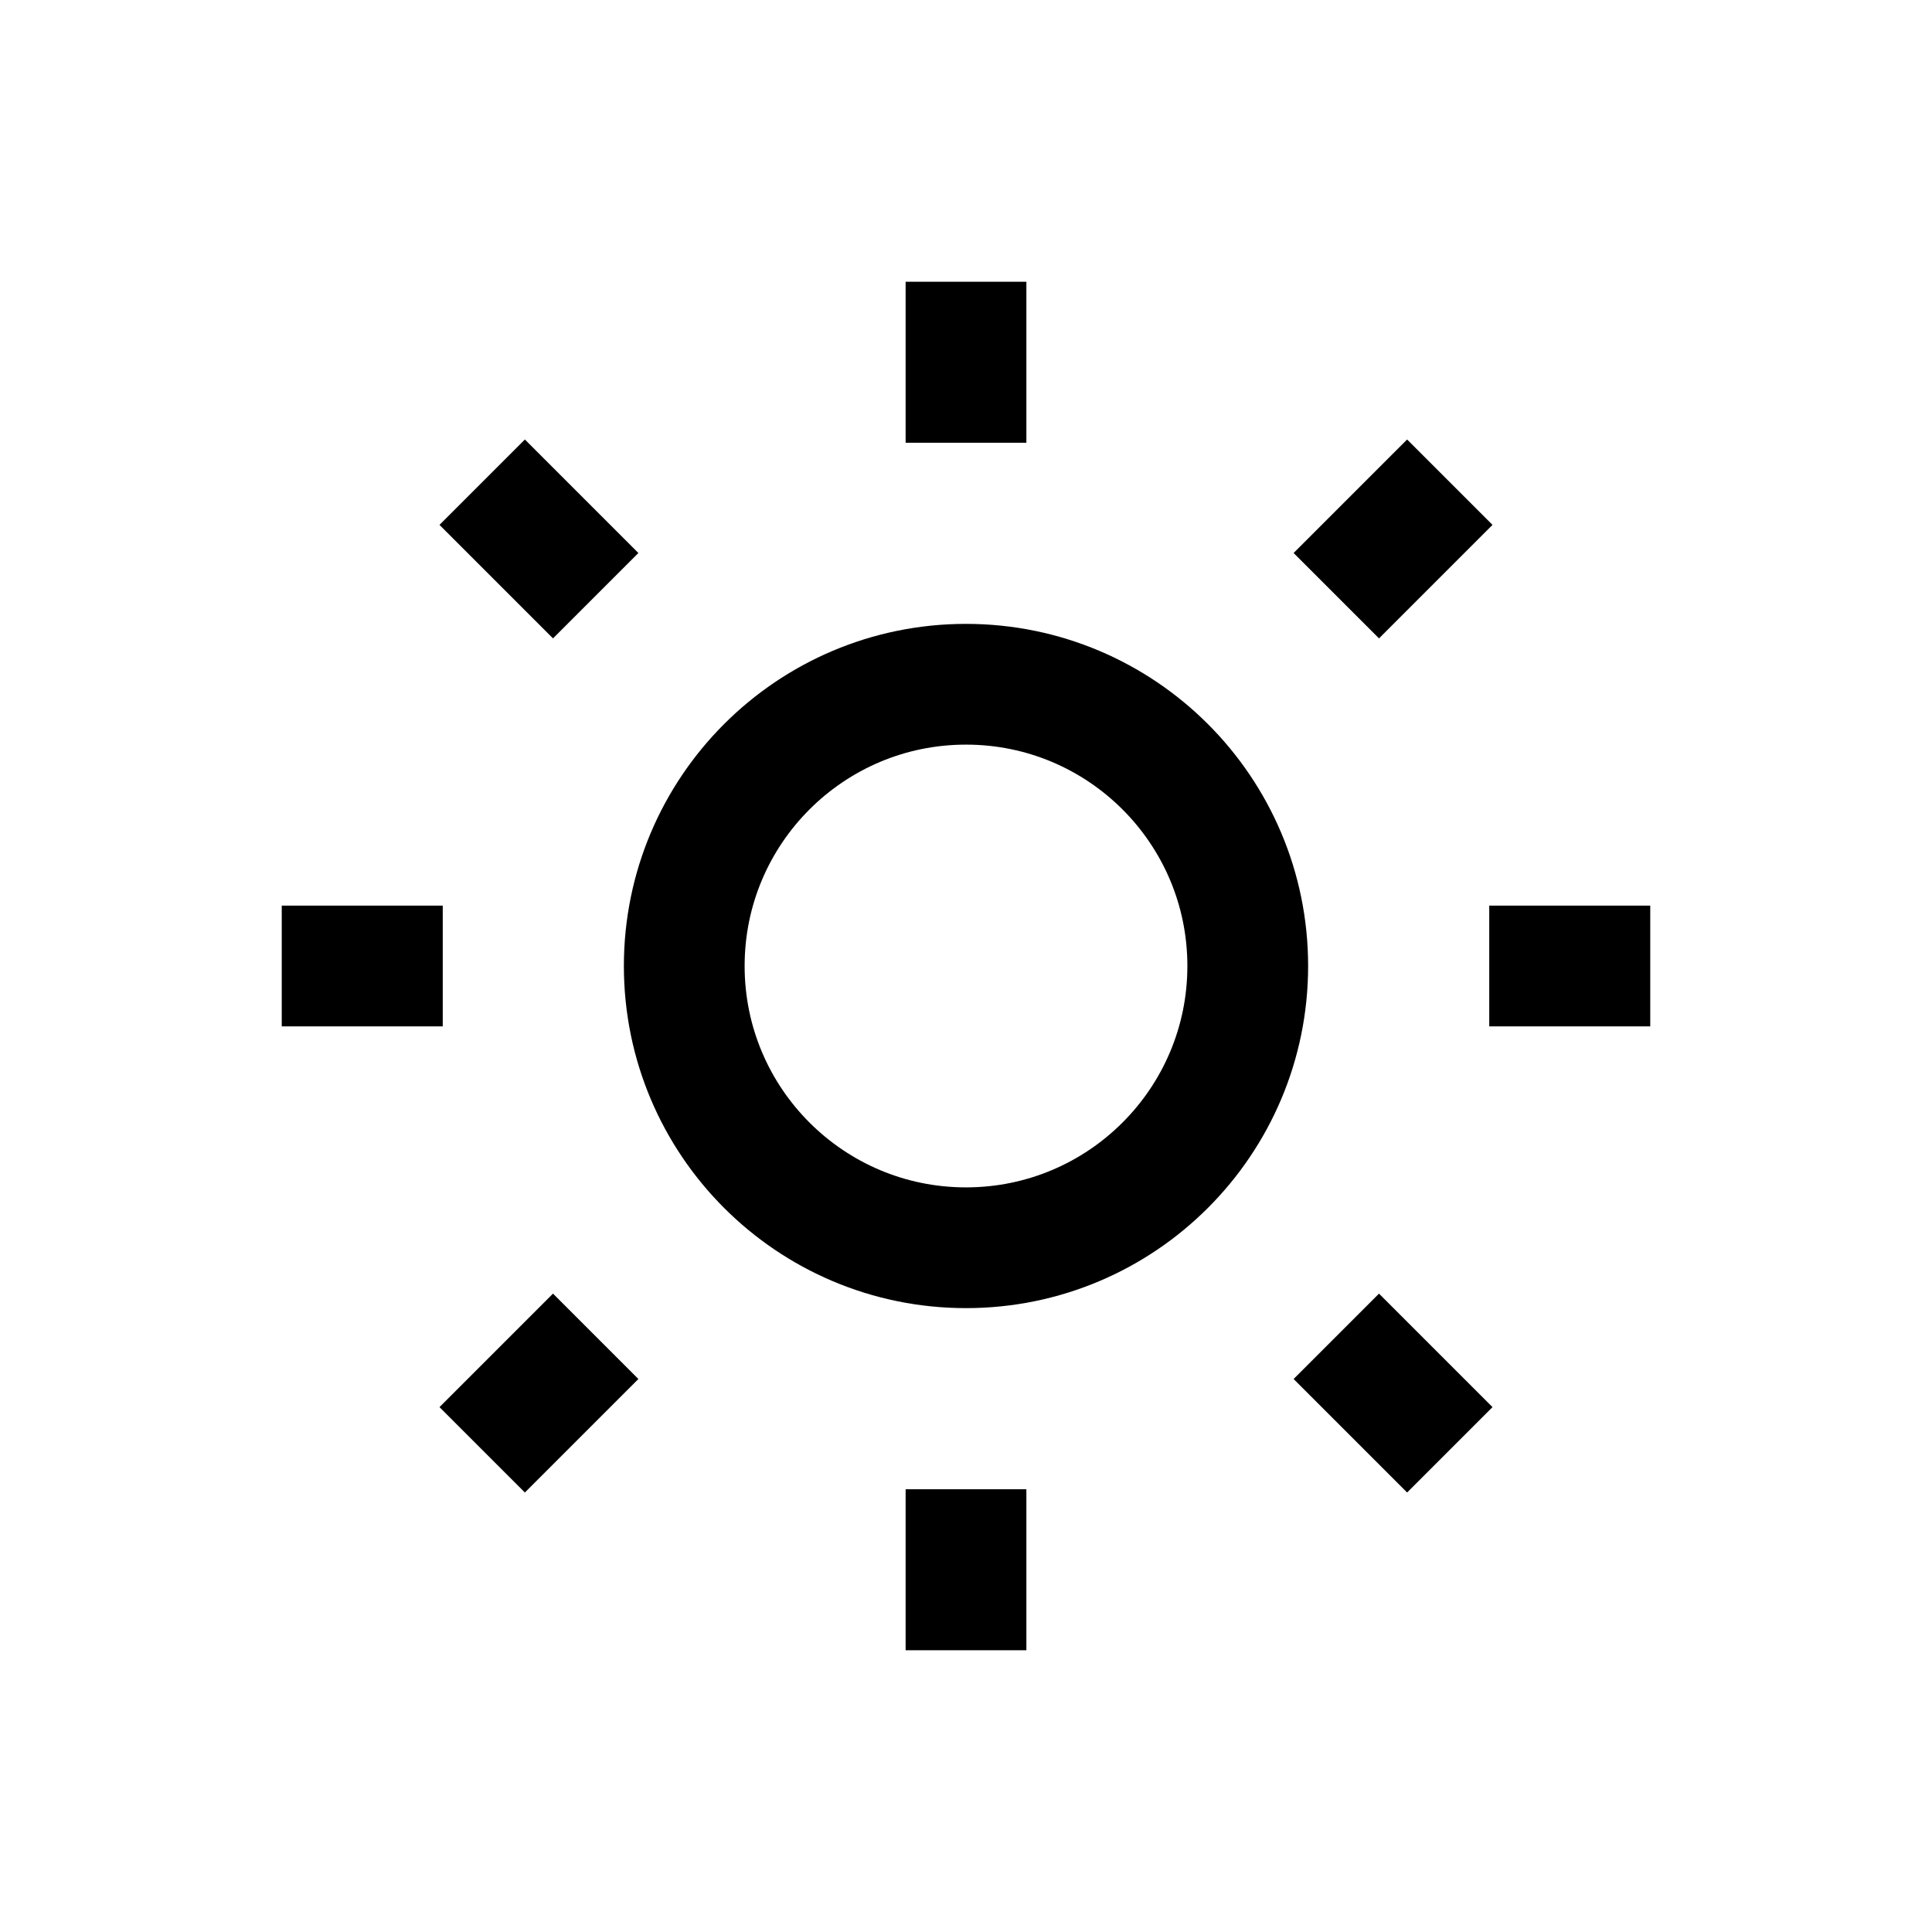
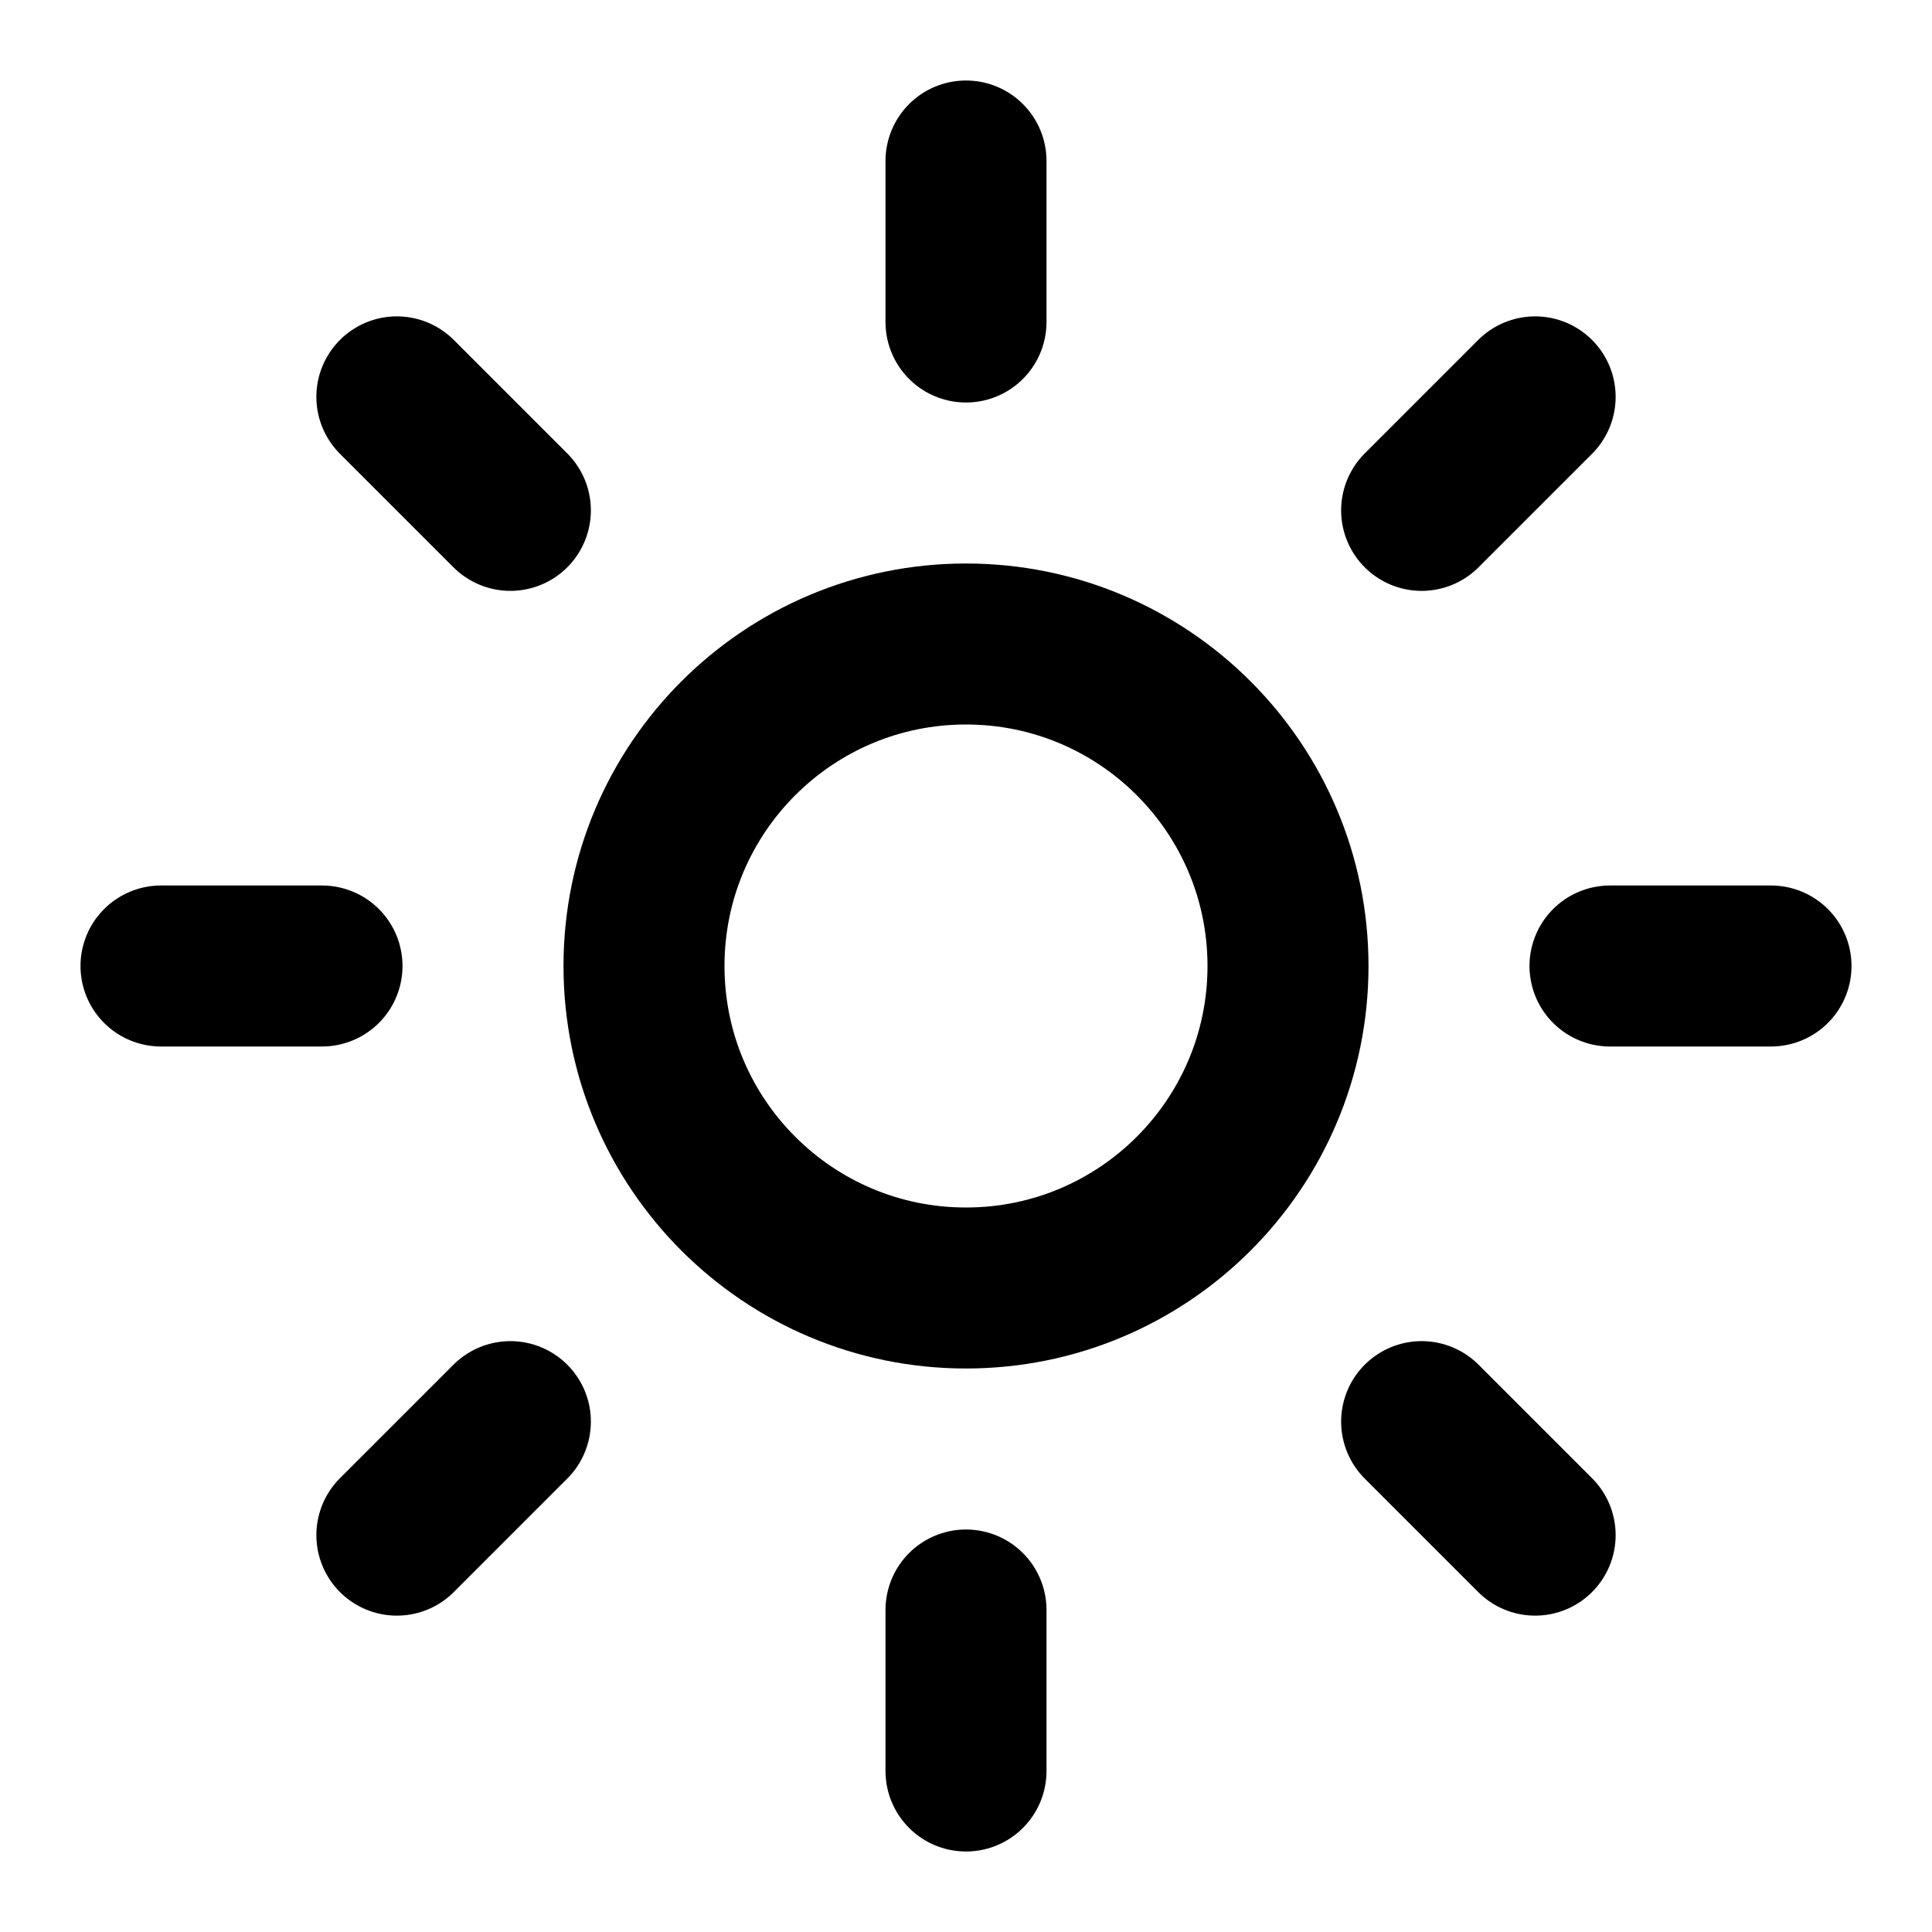
- <svg xmlns="http://www.w3.org/2000/svg" width="24" height="24" viewBox="0 0 24 24" fill="none" stroke="#000000" stroke-width="1.5" stroke-linecap="butt">
-   <circle cx="12" cy="12" r="3.5" />
-   <line x1="12" y1="3.5" x2="12" y2="5.5" />
-   <line x1="12" y1="18.5" x2="12" y2="20.5" />
-   <line x1="3.5" y1="12" x2="5.5" y2="12" />
-   <line x1="18.5" y1="12" x2="20.5" y2="12" />
-   <line x1="7.4" y1="7.4" x2="5.99" y2="5.99" />
-   <line x1="16.6" y1="7.4" x2="18.01" y2="5.99" />
-   <line x1="7.4" y1="16.6" x2="5.99" y2="18.01" />
-   <line x1="16.6" y1="16.6" x2="18.01" y2="18.01" />
+ <svg xmlns="http://www.w3.org/2000/svg" width="24" height="24" viewBox="0 0 24 24" fill="none" stroke="black" stroke-width="2" stroke-linecap="round" stroke-linejoin="round" class="lucide lucide-sun">
+   <circle cx="12" cy="12" r="4" />
+   <path d="M12 2v2" />
+   <path d="M12 20v2" />
+   <path d="m4.93 4.93 1.41 1.41" />
+   <path d="m17.66 17.66 1.41 1.41" />
+   <path d="M2 12h2" />
+   <path d="M20 12h2" />
+   <path d="m6.34 17.66-1.41 1.41" />
+   <path d="m19.07 4.93-1.41 1.41" />
</svg>
